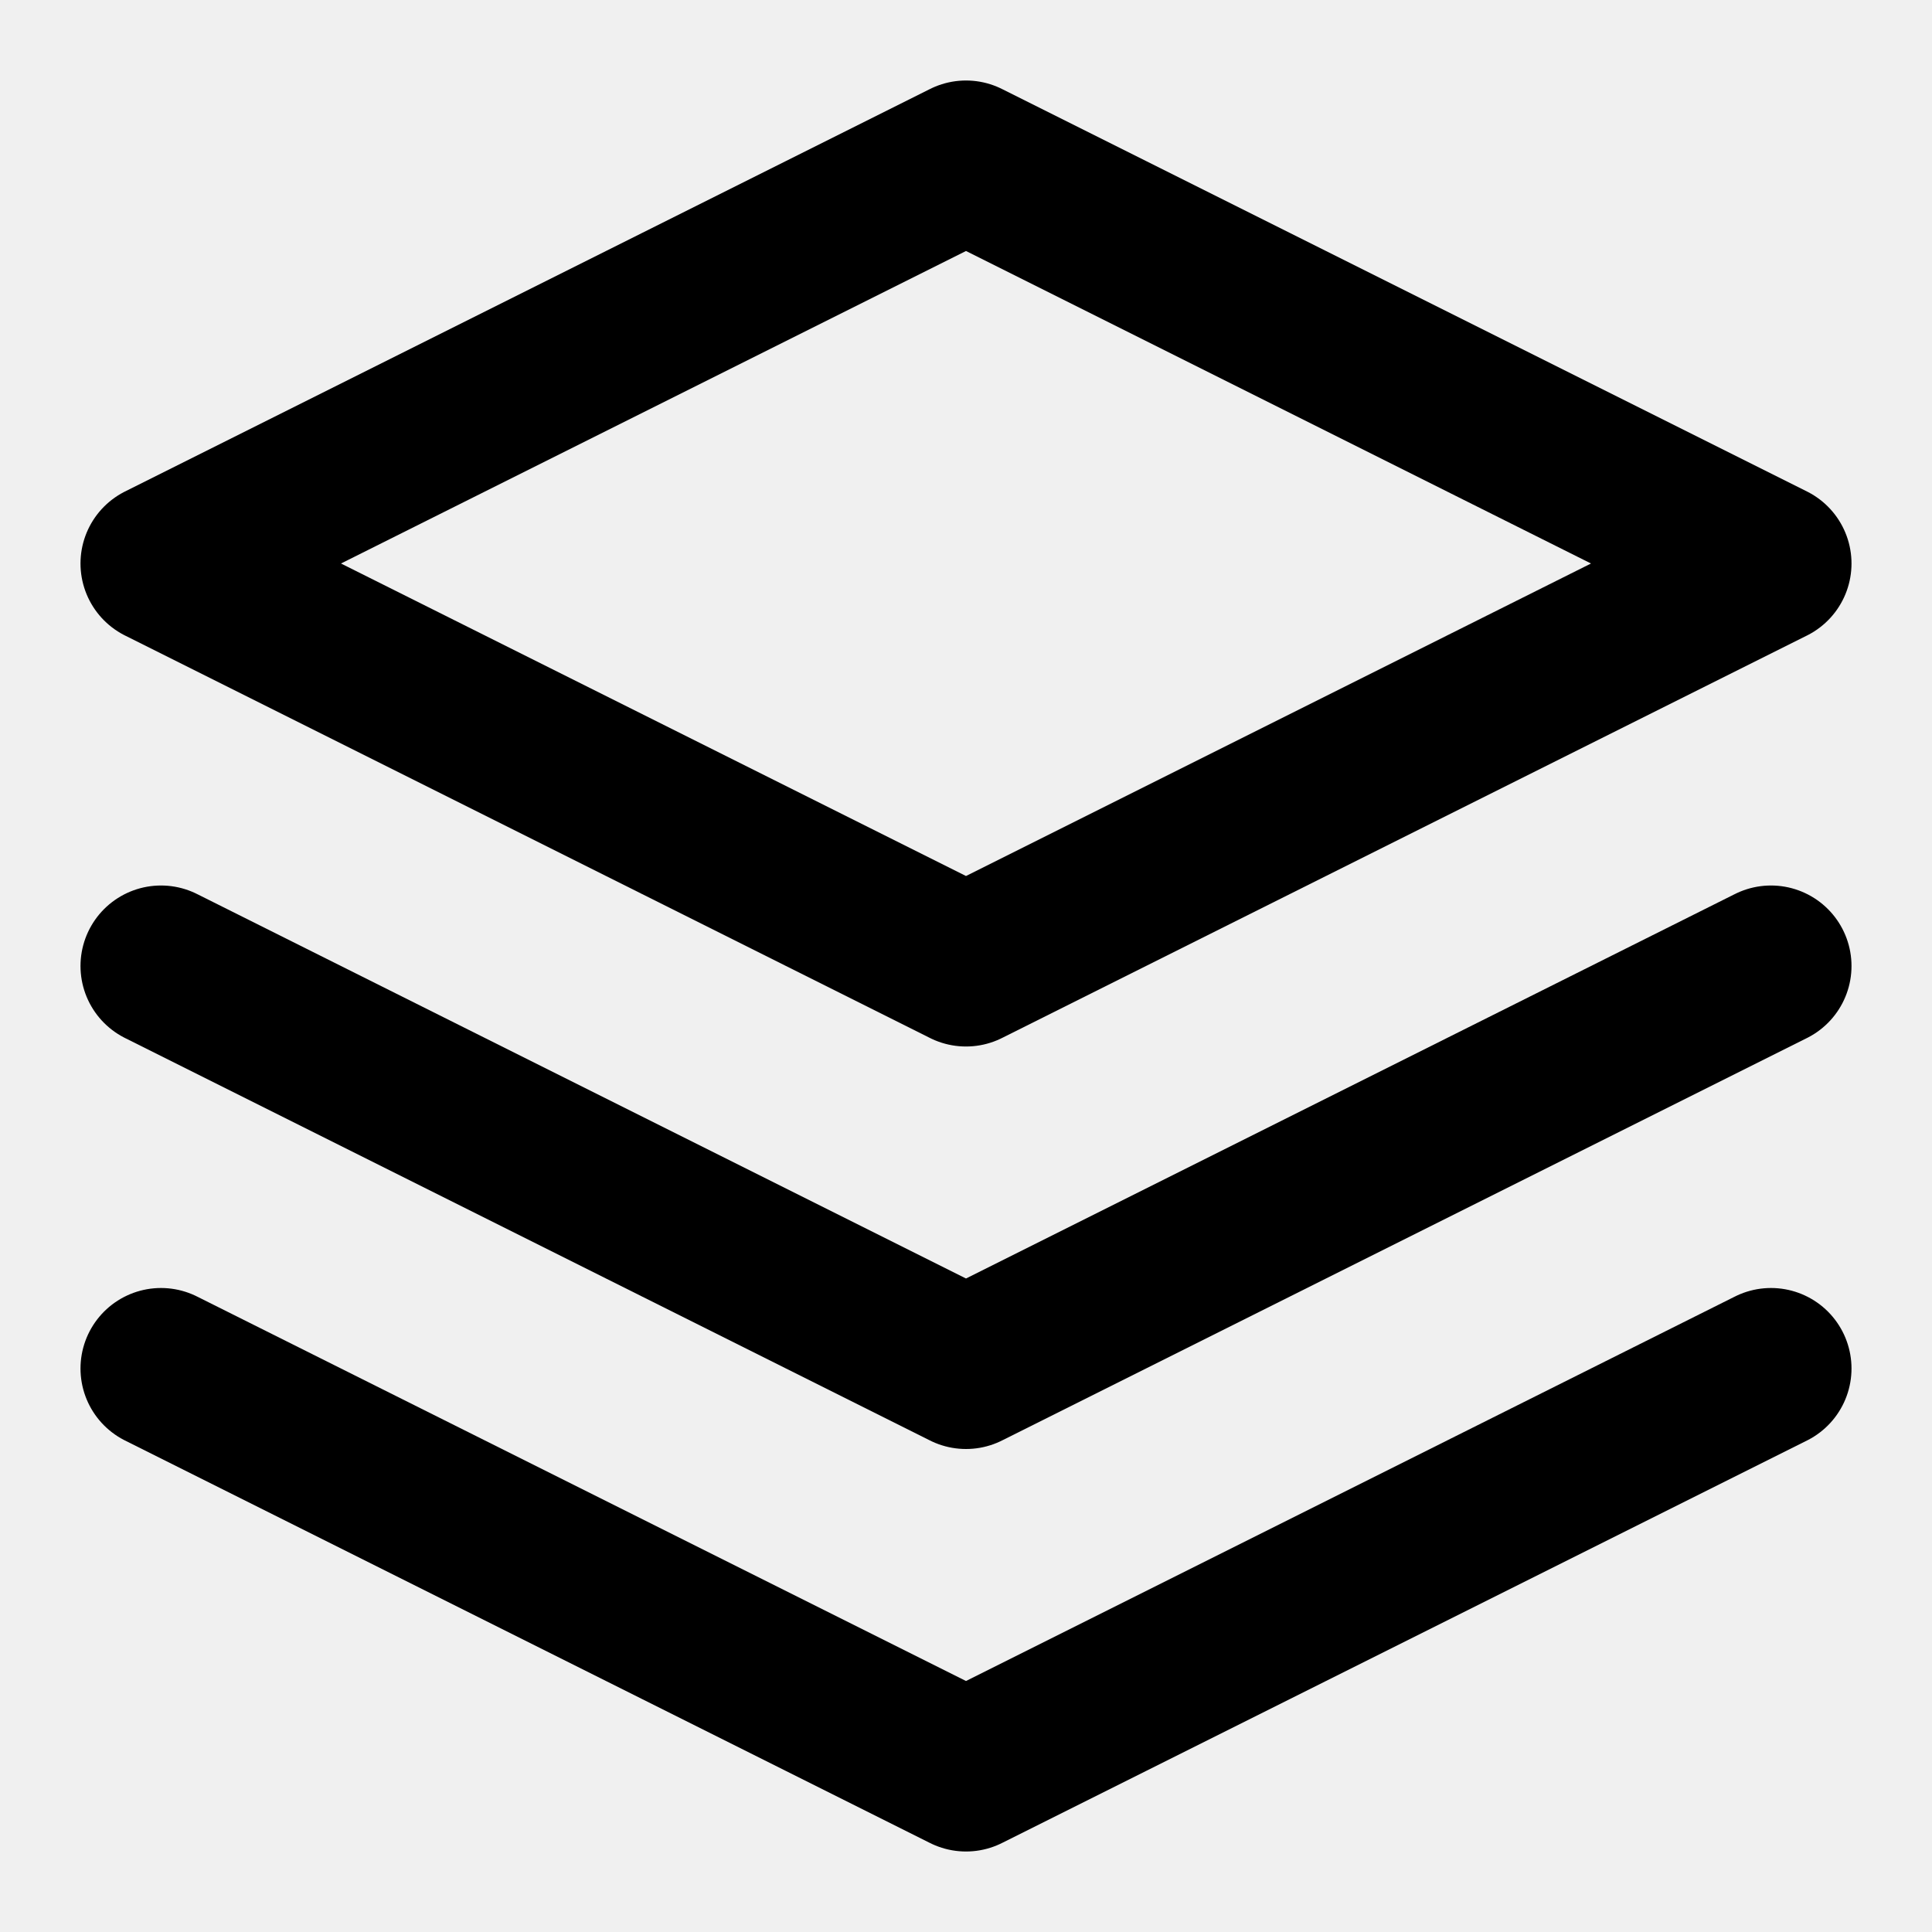
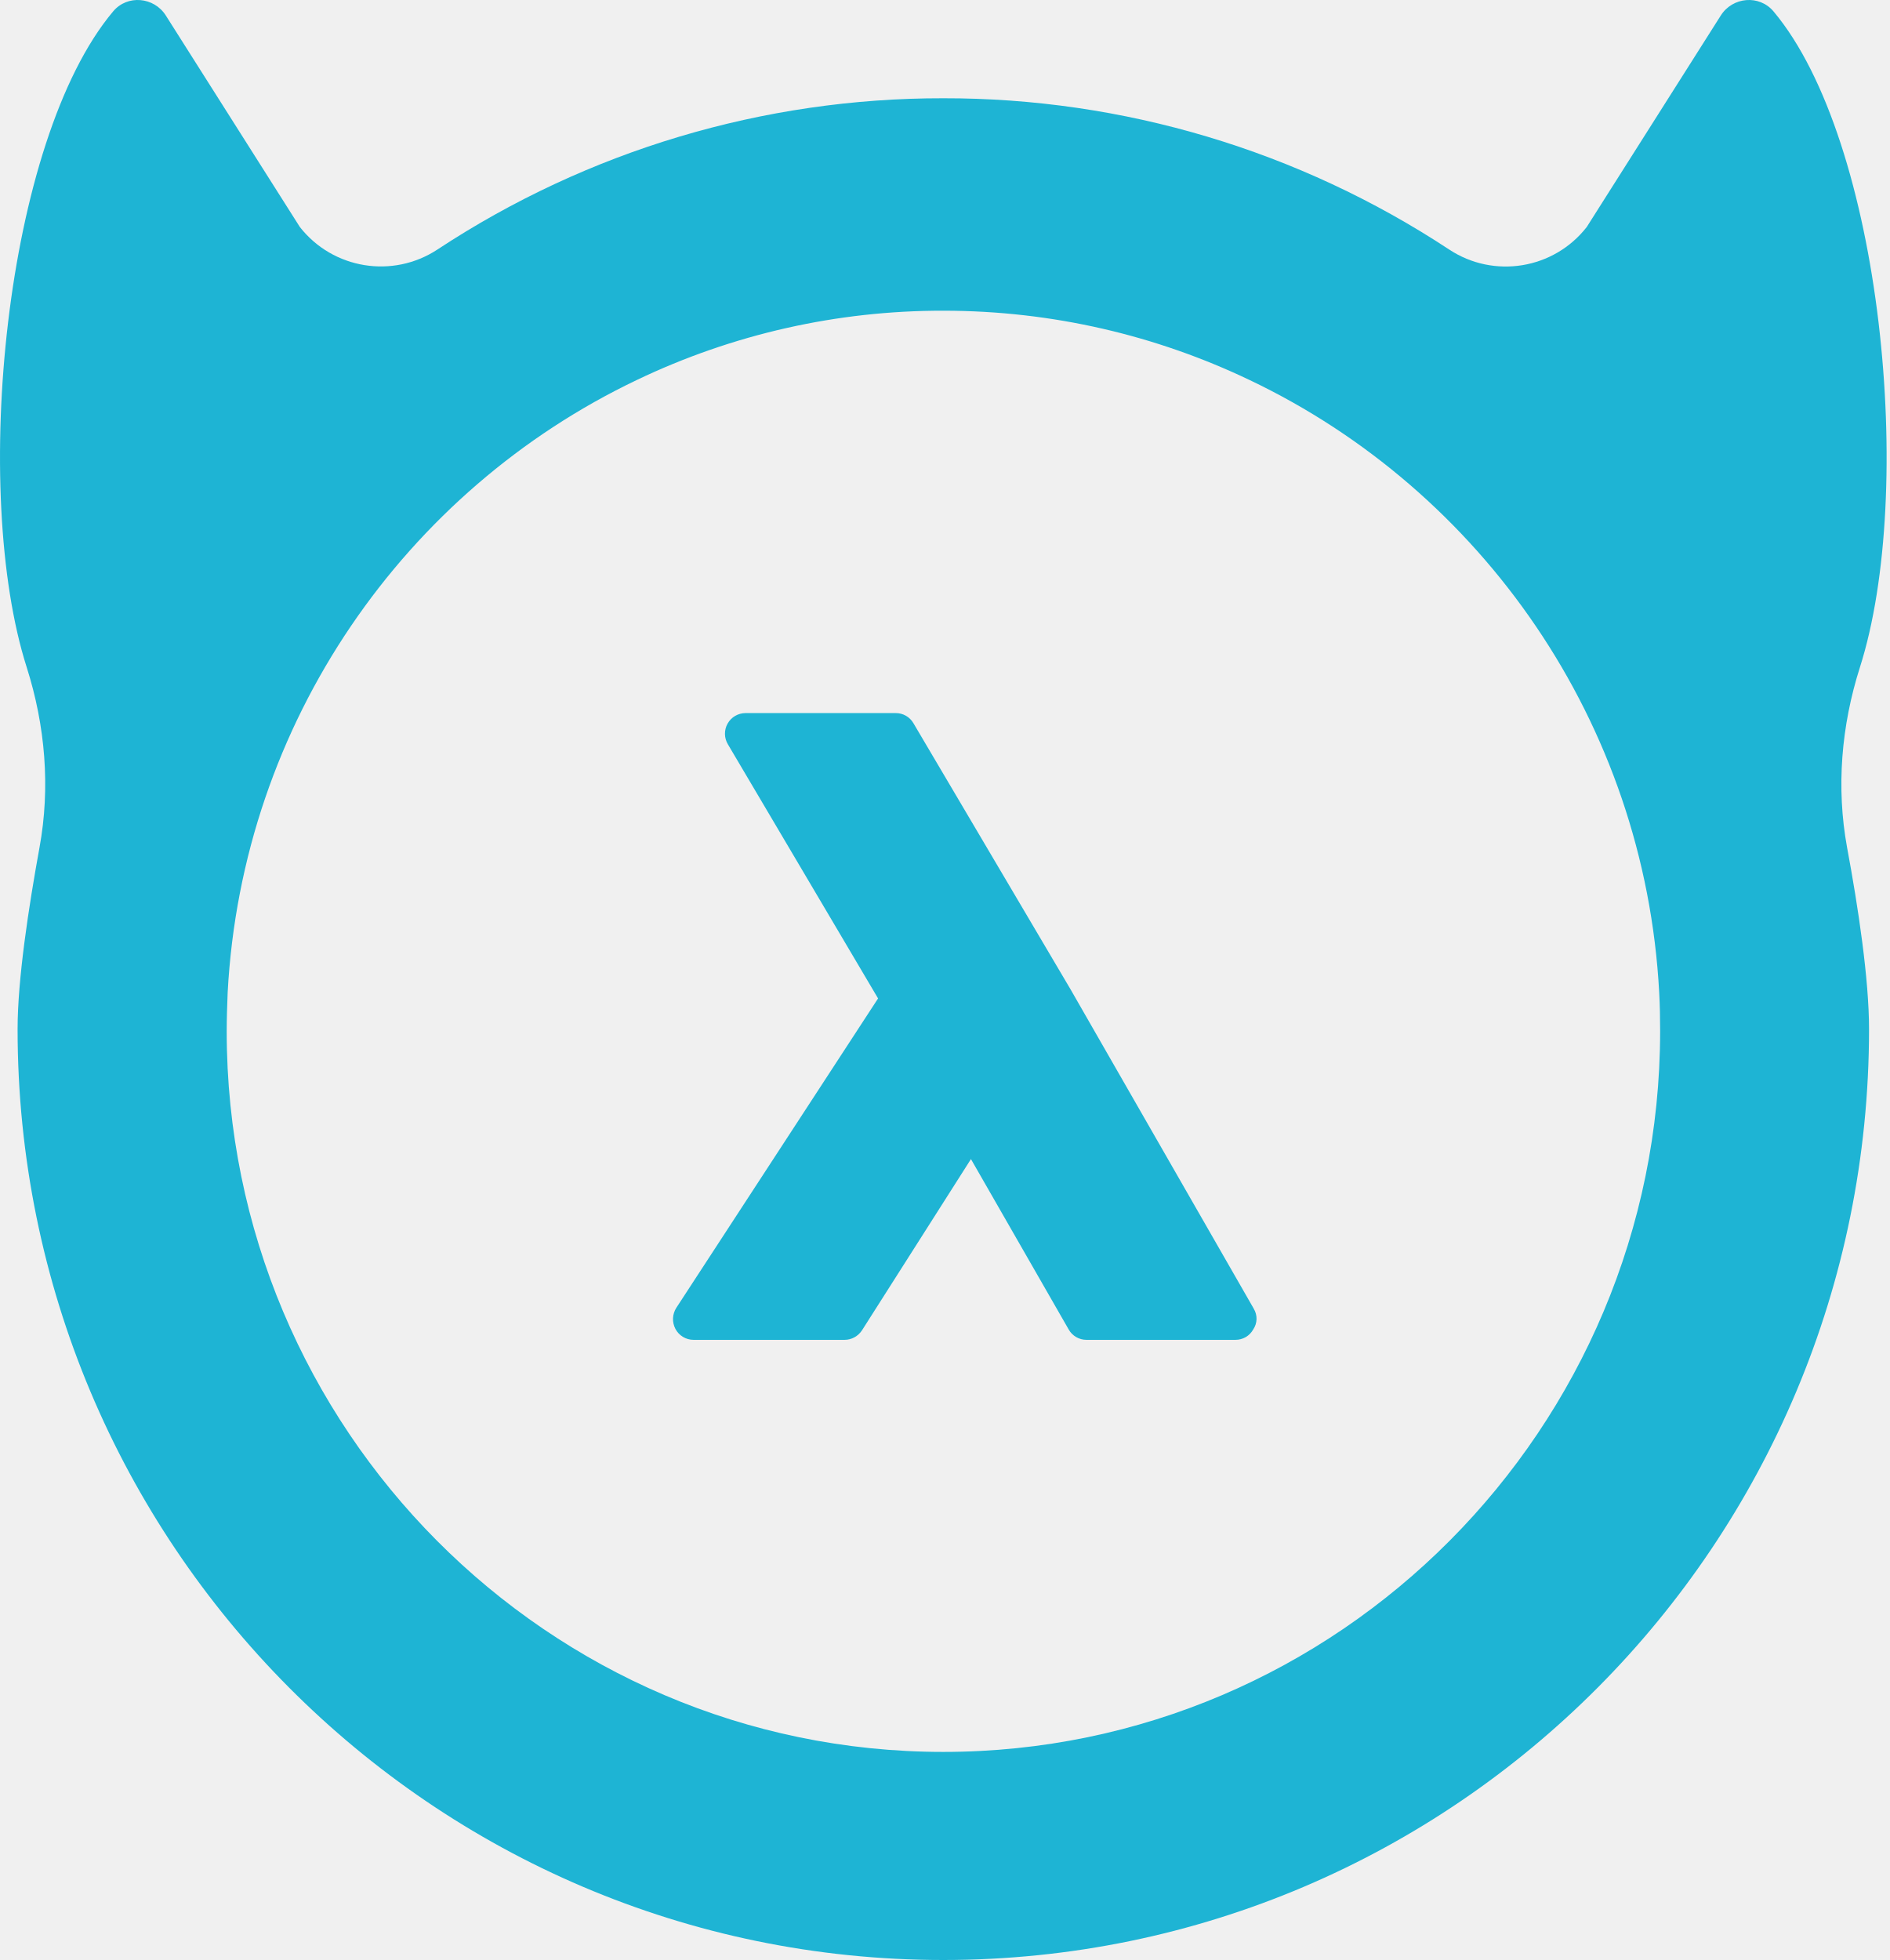
- <svg xmlns="http://www.w3.org/2000/svg" viewBox="0 0 24 24" fill="none" stroke="currentColor" stroke-width="2" stroke-linecap="round" stroke-linejoin="round">
-   <polygon points="12 2 2 7 12 12 22 7 12 2" />
-   <polyline points="2 17 12 22 22 17" />
-   <polyline points="2 12 12 17 22 12" />
+ <svg xmlns="http://www.w3.org/2000/svg" width="81" height="84" fill="none">
+   <g fill="#1EB4D4" clip-path="url(#a)">
+     <path d="M79.719 28.602c2.403-7.529.959-22.566-3.703-28.114-.609-.726-1.754-.622-2.259.176l-5.745 9.064a4.403 4.403 0 0 1-5.9.964 39.3 39.3 0 0 0-21.68-6.481 39.3 39.3 0 0 0-21.68 6.481 4.414 4.414 0 0 1-5.9-.964L7.107.664C6.602-.134 5.457-.238 4.85.488.187 6.036-1.257 21.073 1.146 28.602c.794 2.5 1.02 5.144.546 7.726-.464 2.551-.938 5.641-.938 7.778C.754 66.132 18.525 84 40.432 84c21.918 0 39.679-17.857 39.679-39.894 0-2.147-.465-5.227-.94-7.778-.474-2.582-.247-5.227.548-7.726m-39.287 46.48c-16.935 0-30.715-13.855-30.715-30.883 0-.56.02-1.11.041-1.66.619-11.604 7.622-21.528 17.544-26.257a30.3 30.3 0 0 1 13.13-2.966c4.693 0 9.149 1.068 13.14 2.976 9.923 4.73 16.926 14.654 17.545 26.248.03.55.04 1.099.04 1.659-.01 17.028-13.79 30.883-30.725 30.883" />
+     <path d="m53.737 56.083-7.849-13.679-6.735-11.407a.87.87 0 0 0-.763-.436h-6.436A.883.883 0 0 0 31.2 31.9l6.436 10.89-8.643 13.252a.9.9 0 0 0-.042.913.88.88 0 0 0 .774.467h6.477c.3 0 .578-.156.743-.405l4.672-7.342 4.188 7.3c.154.28.453.447.763.447h6.384c.32 0 .609-.166.764-.446a.82.82 0 0 0 .02-.892" />
+   </g>
+   <defs>
+     <clipPath id="a">
+       <path fill="#fff" d="M0 0h81v84H0z" />
+     </clipPath>
+   </defs>
</svg>
